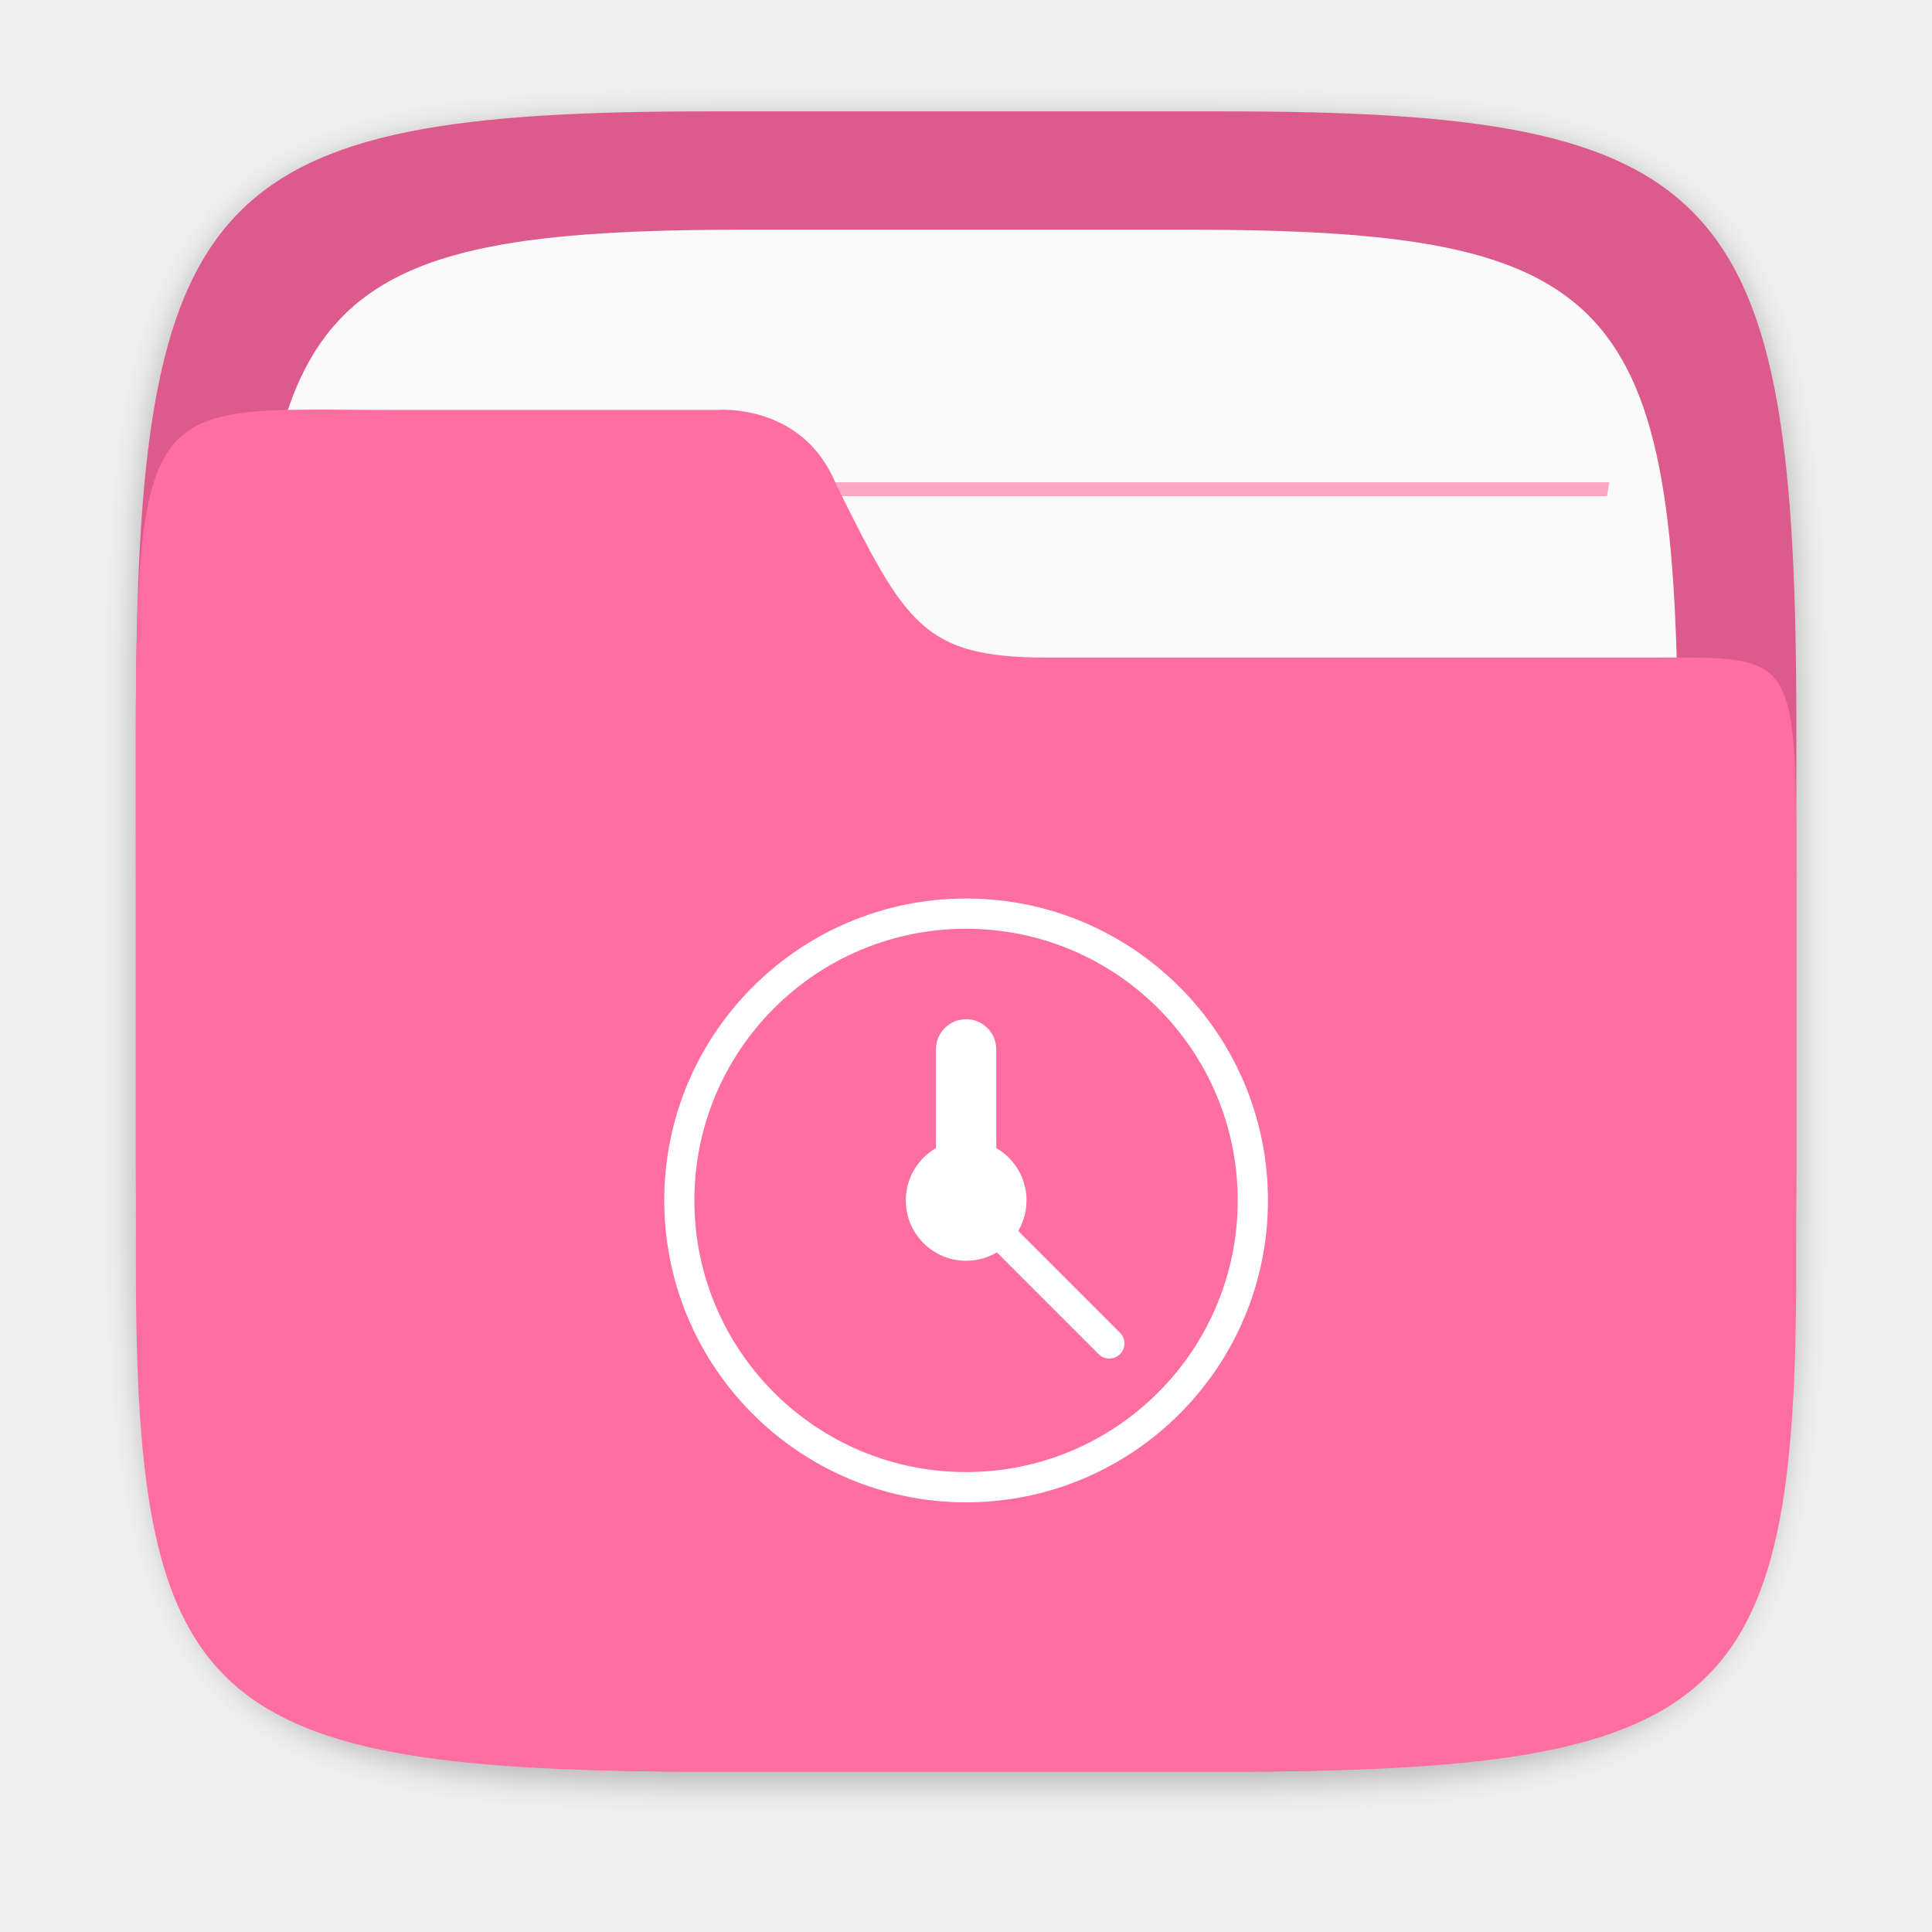
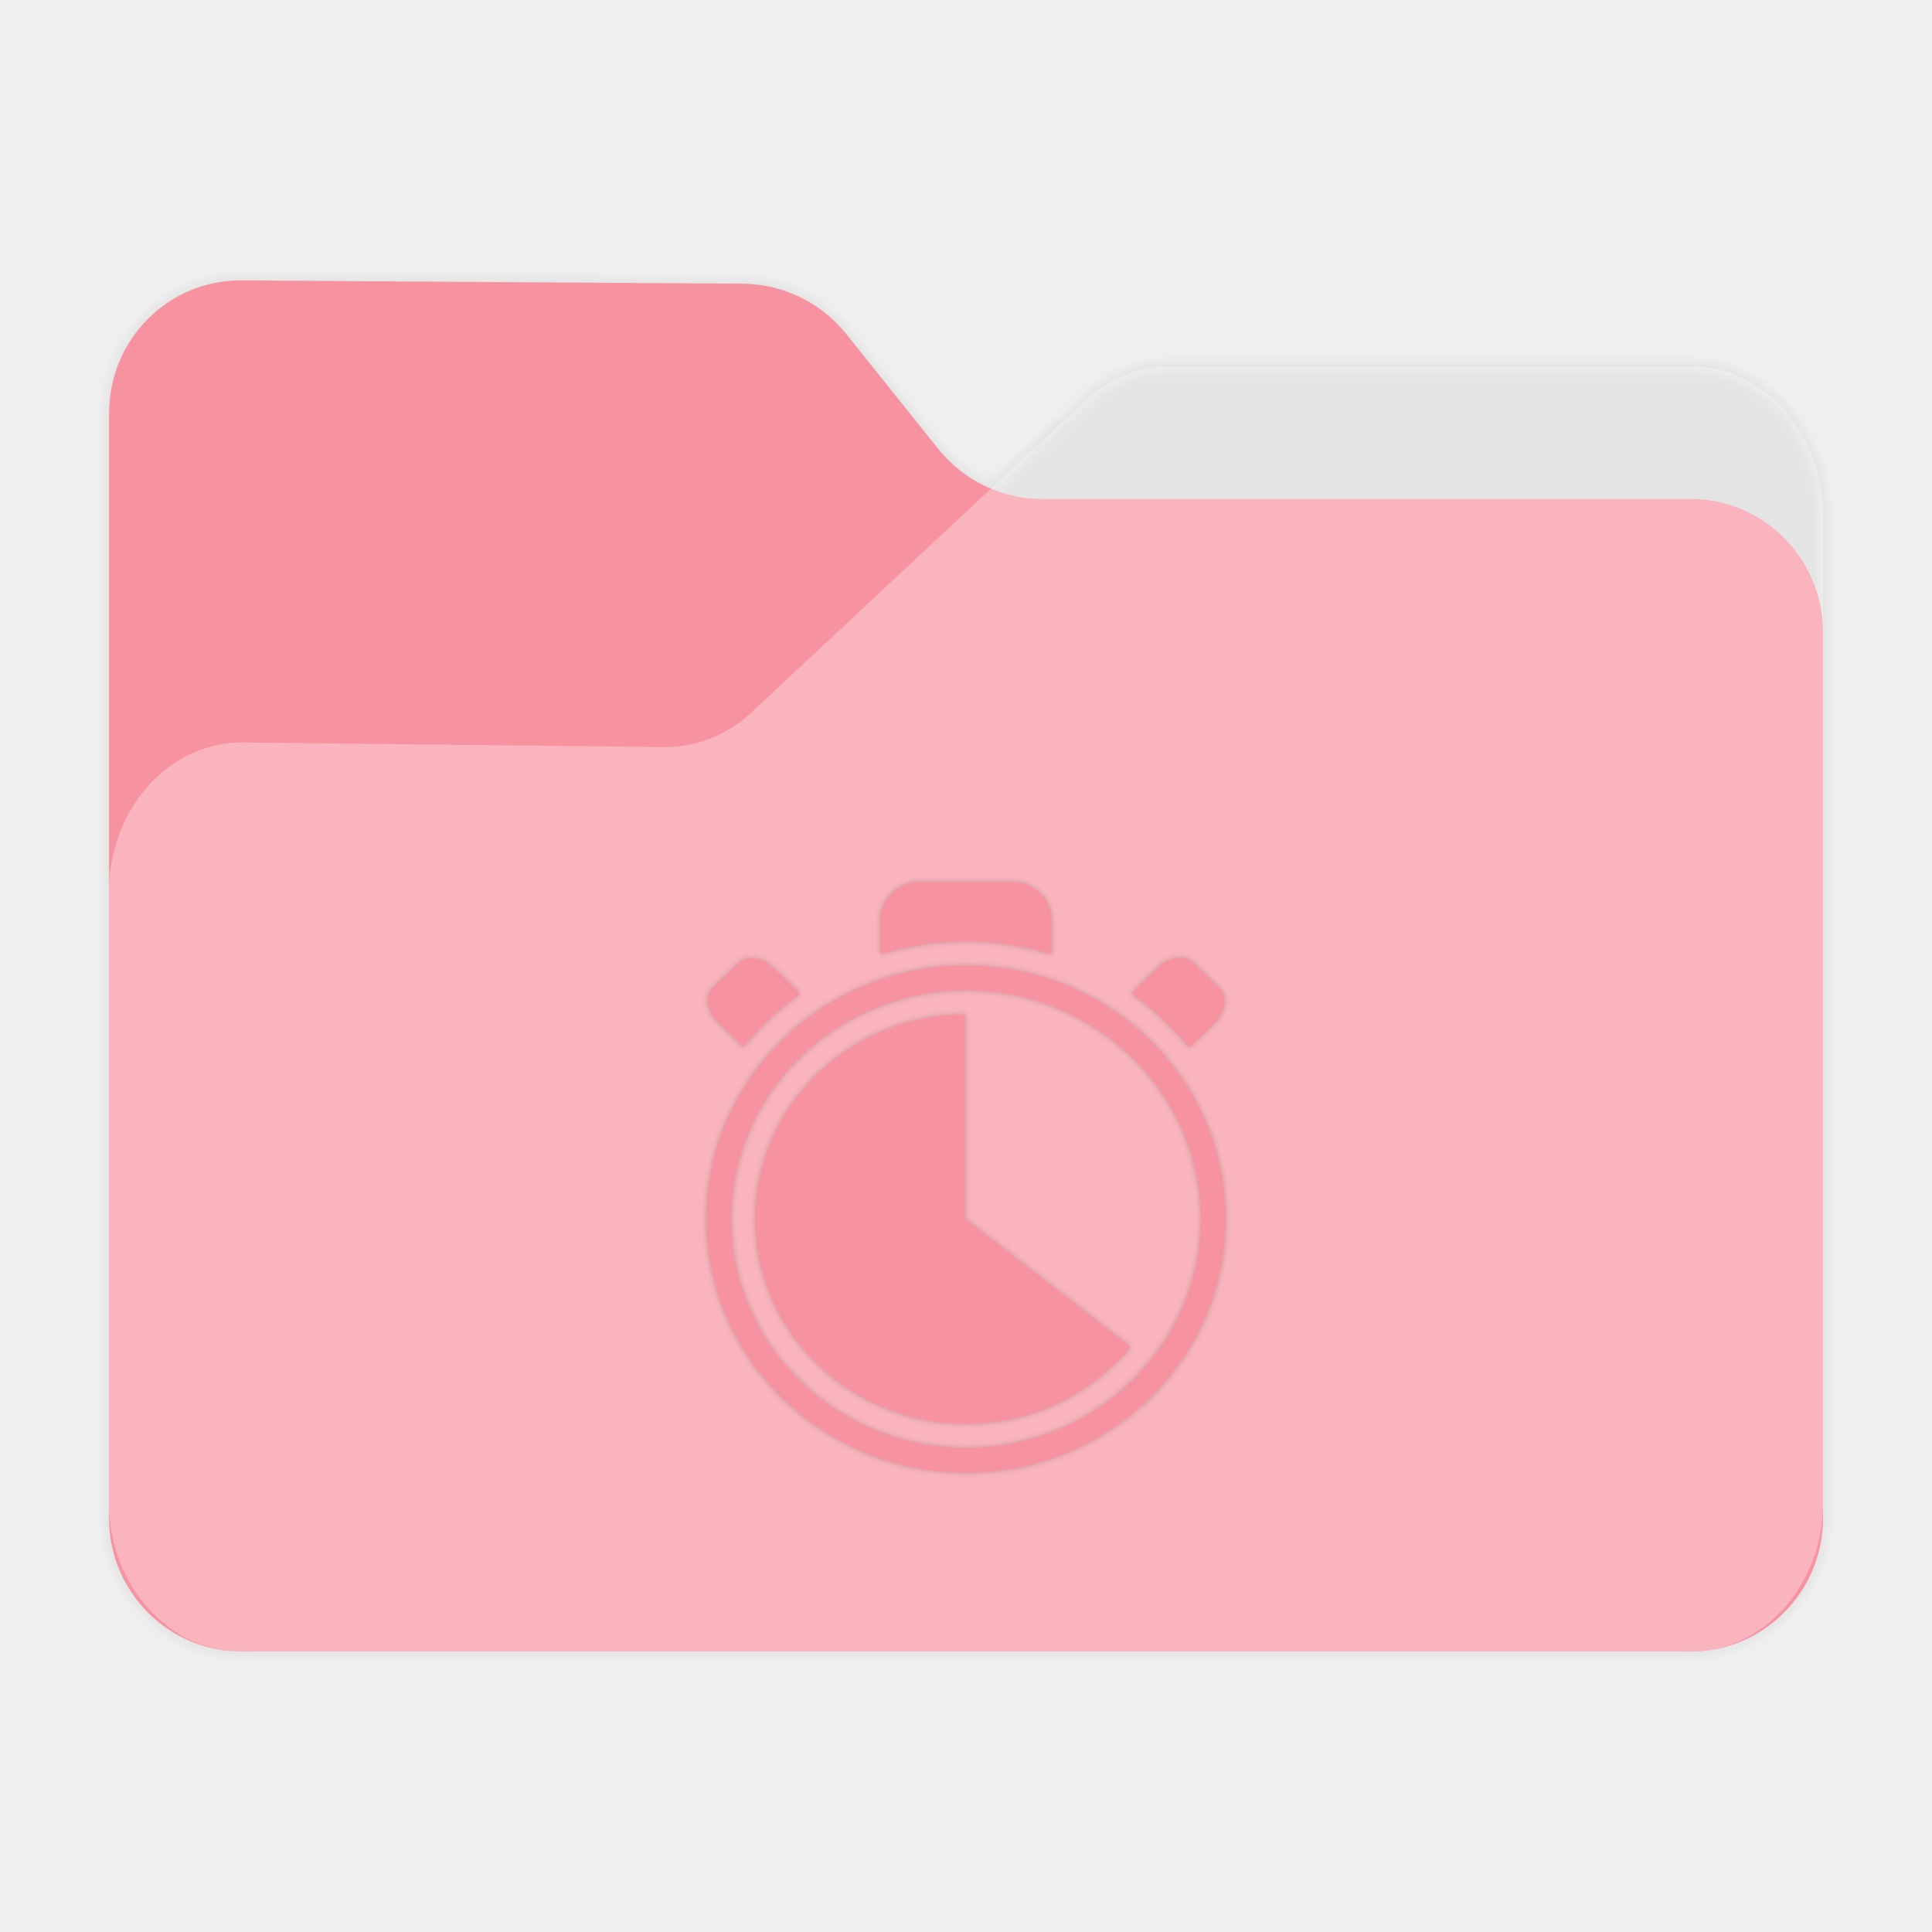
- <svg xmlns="http://www.w3.org/2000/svg" width="64" height="64" version="1.1" viewBox="0 0 16.933 16.933">
-   <defs>
-     <filter id="filter2761" x="-.024" y="-.024" width="1.048" height="1.048" color-interpolation-filters="sRGB">
-       <feGaussianBlur stdDeviation="0.146" />
+ <svg xmlns="http://www.w3.org/2000/svg" fill="none" viewBox="0 0 64 64" version="1.1" id="svg36" width="64" height="64" xml:space="preserve">
+   <path id="shadow" style="opacity:0.1;fill:black;fill-opacity:1;stroke-width:0.101;filter:url(#blur)" d="M 6.652,7.998 C 4.081,7.969 2,10.063 2,12.652 V 29.397 50.811 51.344 c 0,2.4 1.829,4.391 4.152,4.631 0.155,0.018 0.312,0.027 0.471,0.027 h 50.756 c 0.159,0 0.316,-0.009 0.471,-0.027 C 60.173,55.735 62,53.744 62,51.344 V 50.811 20.305 16.192 c 0,-2.855 -2.079,-5.189 -4.621,-5.189 H 39.121 c -1.069,0 -2.136,0.421 -2.945,1.199 l -3.299,3.082 c -0.705,-0.297 -1.344,-0.761 -1.844,-1.379 L 27.797,9.86 C 26.93,8.783 25.631,8.144 24.244,8.115 Z" transform="matrix(0.9462274,0,0,0.9462274,1.720724,1.720724)" />
+   <path d="m 3.613,13.694 v 36.61 c 0,2.422 1.968,4.404 4.374,4.404 h 48.027 c 2.405,0 4.374,-1.982 4.374,-4.404 V 20.933 c 0,-2.422 -1.968,-4.404 -4.374,-4.404 h -21.512 c -1.312,0 -2.569,-0.606 -3.417,-1.652 L 28.023,11.051 C 27.203,10.033 25.973,9.427 24.661,9.399 L 8.014,9.289 C 5.581,9.262 3.613,11.244 3.613,13.694 Z" fill="#f793a0" id="back" style="stroke-width:0.095" />
+   <path d="m 3.613,29.537 v 20.262 c 0,2.702 1.968,4.912 4.374,4.912 h 48.027 c 2.405,0 4.374,-2.21 4.374,-4.912 V 17.043 c 0,-2.702 -1.968,-4.912 -4.374,-4.912 H 38.738 c -1.011,0 -2.023,0.399 -2.788,1.136 L 24.879,23.612 c -0.793,0.737 -1.804,1.136 -2.843,1.136 L 8.014,24.595 c -2.433,0 -4.401,2.21 -4.401,4.943 z" fill="#ffffff" fill-opacity="0.31" id="front" style="stroke-width:0.095" />
+   <defs id="defs">
+     <filter style="color-interpolation-filters:sRGB" id="blur" x="-0.011" y="-0.013" width="1.022" height="1.027">
+       <feGaussianBlur stdDeviation="0.27" id="feGaussianBlur925" />
+     </filter>
+     <filter style="color-interpolation-filters:sRGB" id="filter4501" x="-0.013" y="-0.011" width="1.026" height="1.023">
+       <feGaussianBlur stdDeviation="0.094" id="feGaussianBlur4503" />
    </filter>
  </defs>
-   <path d="m10.709 1.05c4.405 0 5.035 0.673 5.035 5.388v3.776c0 4.715-0.63 5.388-5.035 5.388h-4.483c-4.405 0-5.035-0.673-5.035-5.388v-3.776c0-4.715 0.63-5.388 5.035-5.388z" enable-background="new" fill="#141414" filter="url(#filter2761)" opacity=".3" />
-   <path d="m10.709 0.976c4.405 0 5.035 0.673 5.035 5.388v3.776c0 4.715-0.63 5.388-5.035 5.388h-4.483c-4.405 0-5.035-0.673-5.035-5.388v-3.776c0-4.715 0.63-5.388 5.035-5.388z" enable-background="new" fill="#dc5a8c" />
-   <path d="m10.389 2.013c3.777 0 4.317 0.577 4.317 4.62v3.238c0 4.043-0.54 4.62-4.317 4.62h-3.844c-3.777 0-4.317-0.577-4.317-4.62v-3.238c0-4.043 0.54-4.62 4.317-4.62z" enable-background="new" fill="#fafafa" stroke-width=".857" />
-   <g transform="matrix(1.3006 0 0 1.34 -2.5449 -2.4261)" fill="#ff6ea0">
-     <path d="m3.986 6.937c-0.006 0.03-0.009 0.06-0.015 0.091h8.993c-0.005-0.03-0.009-0.061-0.016-0.091z" opacity=".6" stroke-width=".605" style="paint-order:normal" />
-     <path d="m4.133 4.965c0.005 0.03 0.01 0.061 0.016 0.091h8.637c0.005-0.033 0.01-0.059 0.015-0.091z" opacity=".6" stroke-width=".594" style="paint-order:normal" />
-     <path d="m3.986 8.909c-0.006 0.03-0.009 0.06-0.015 0.091h8.993c-0.005-0.03-0.009-0.061-0.016-0.091z" opacity=".6" stroke-width=".605" style="paint-order:normal" />
-     <path d="m3.986 10.881c-0.006 0.03-0.009 0.06-0.015 0.091h8.993c-0.005-0.03-0.009-0.061-0.016-0.091z" opacity=".6" stroke-width=".605" style="paint-order:normal" />
-   </g>
-   <path d="m3.474 3.593c-2.423 0-2.283-0.281-2.283 4.419v3.097c3e-6 3.867 0.63 4.419 5.035 4.419h4.483c4.405 0 5.034-0.552 5.034-4.419v-3.097c0-2.324 0.051-2.249-1.278-2.249h-5.292c-1.086 0-1.236-0.295-1.846-1.519-0.294-0.723-1.05-0.651-1.05-0.651z" enable-background="new" fill="#ff6ea0" stroke-width=".906" />
-   <g transform="translate(-4.7831 .265)" fill="#fff">
-     <path d="m13.251 7.61a2.646 2.646 0 0 0-2.646 2.646 2.646 2.646 0 0 0 2.646 2.646 2.646 2.646 0 0 0 2.645-2.646 2.646 2.646 0 0 0-2.645-2.646zm0 0.265a2.381 2.381 0 0 1 2.38 2.38 2.381 2.381 0 0 1-2.38 2.382 2.381 2.381 0 0 1-2.382-2.381 2.381 2.381 0 0 1 2.382-2.381z" style="paint-order:stroke markers fill" />
-     <rect x="12.986" y="8.668" width=".529" height="1.587" ry=".265" style="paint-order:stroke markers fill" />
-     <rect transform="rotate(135)" x="-2.251" y="-18.528" width=".265" height="1.852" ry=".132" style="paint-order:stroke markers fill" />
-     <circle cx="13.251" cy="10.256" r=".529" style="paint-order:stroke markers fill" />
+   <g id="g2291" style="fill:#7d5517;fill-opacity:1" transform="matrix(0.05326714,0,0,0.05326714,-60.18766,41.68824)">
+ </g>
+   <g id="g2293" style="fill:#7d5517;fill-opacity:1" transform="matrix(0.05326714,0,0,0.05326714,-60.18766,41.68824)">
+ </g>
+   <g id="g2295" style="fill:#7d5517;fill-opacity:1" transform="matrix(0.05326714,0,0,0.05326714,-60.18766,41.68824)">
+ </g>
+   <g id="g2297" style="fill:#7d5517;fill-opacity:1" transform="matrix(0.05326714,0,0,0.05326714,-60.18766,41.68824)">
+ </g>
+   <g id="g2299" style="fill:#7d5517;fill-opacity:1" transform="matrix(0.05326714,0,0,0.05326714,-60.18766,41.68824)">
+ </g>
+   <g id="g2301" style="fill:#7d5517;fill-opacity:1" transform="matrix(0.05326714,0,0,0.05326714,-60.18766,41.68824)">
+ </g>
+   <g id="g2303" style="fill:#7d5517;fill-opacity:1" transform="matrix(0.05326714,0,0,0.05326714,-60.18766,41.68824)">
+ </g>
+   <g id="g2305" style="fill:#7d5517;fill-opacity:1" transform="matrix(0.05326714,0,0,0.05326714,-60.18766,41.68824)">
+ </g>
+   <g id="g2307" style="fill:#7d5517;fill-opacity:1" transform="matrix(0.05326714,0,0,0.05326714,-60.18766,41.68824)">
+ </g>
+   <g id="g2309" style="fill:#7d5517;fill-opacity:1" transform="matrix(0.05326714,0,0,0.05326714,-60.18766,41.68824)">
+ </g>
+   <g id="g2311" style="fill:#7d5517;fill-opacity:1" transform="matrix(0.05326714,0,0,0.05326714,-60.18766,41.68824)">
+ </g>
+   <g id="g2313" style="fill:#7d5517;fill-opacity:1" transform="matrix(0.05326714,0,0,0.05326714,-60.18766,41.68824)">
+ </g>
+   <g id="g2315" style="fill:#7d5517;fill-opacity:1" transform="matrix(0.05326714,0,0,0.05326714,-60.18766,41.68824)">
+ </g>
+   <g id="g2317" style="fill:#7d5517;fill-opacity:1" transform="matrix(0.05326714,0,0,0.05326714,-60.18766,41.68824)">
+ </g>
+   <g id="g2319" style="fill:#7d5517;fill-opacity:1" transform="matrix(0.05326714,0,0,0.05326714,-60.18766,41.68824)">
+ </g>
+   <g id="g4507" transform="matrix(0.9779516,0,0,0.9779516,63.46409,0.8598868)">
+     <path fill="black" d="m -32.173,31.83 c -4.846,0 -8.788,3.851 -8.788,8.585 0,4.734 3.942,8.585 8.788,8.585 4.846,0 8.788,-3.851 8.788,-8.585 0,-4.734 -3.942,-8.585 -8.788,-8.585 z m 0,16.342 c -4.389,0 -7.96,-3.48 -7.96,-7.757 0,-4.277 3.571,-7.757 7.96,-7.757 4.389,0 7.96,3.48 7.96,7.757 0,4.277 -3.571,7.757 -7.96,7.757 z m -0.025,-7.757 5.589,4.328 a 7.2,7.2 0 0 1 -5.565,2.601 c -3.933,0 -7.132,-3.108 -7.132,-6.929 0,-3.812 3.185,-6.915 7.106,-6.928 v 6.928 z m 0.025,-9.413 a 9.771,9.771 0 0 0 -2.898,0.438 V 30.32 A 1.32,1.32 0 0 1 -33.752,29 h 3.161 a 1.32,1.32 0 0 1 1.316,1.32 v 1.12 a 9.771,9.771 0 0 0 -2.898,-0.438 z m 5.606,1.77 0.875,-0.859 c 0.382,-0.376 0.925,-0.455 1.212,-0.178 l 0.887,0.859 c 0.287,0.277 0.207,0.807 -0.173,1.183 l -0.845,0.828 a 9.611,9.611 0 0 0 -1.955,-1.833 z m -13.152,1.816 -0.843,-0.828 c -0.382,-0.376 -0.466,-0.901 -0.183,-1.173 l 0.871,-0.843 c 0.282,-0.272 0.82,-0.189 1.202,0.187 l 0.872,0.856 a 9.611,9.611 0 0 0 -1.919,1.801 z" id="path4499" style="opacity:0.2;fill:black;fill-opacity:1;stroke-width:0.043;filter:url(#filter4501)" />
+     <path fill="black" d="m -32.173,31.83 c -4.846,0 -8.788,3.851 -8.788,8.585 0,4.734 3.942,8.585 8.788,8.585 4.846,0 8.788,-3.851 8.788,-8.585 0,-4.734 -3.942,-8.585 -8.788,-8.585 z m 0,16.342 c -4.389,0 -7.96,-3.48 -7.96,-7.757 0,-4.277 3.571,-7.757 7.96,-7.757 4.389,0 7.96,3.48 7.96,7.757 0,4.277 -3.571,7.757 -7.96,7.757 z m -0.025,-7.757 5.589,4.328 a 7.2,7.2 0 0 1 -5.565,2.601 c -3.933,0 -7.132,-3.108 -7.132,-6.929 0,-3.812 3.185,-6.915 7.106,-6.928 v 6.928 z m 0.025,-9.413 a 9.771,9.771 0 0 0 -2.898,0.438 V 30.32 A 1.32,1.32 0 0 1 -33.752,29 h 3.161 a 1.32,1.32 0 0 1 1.316,1.32 v 1.12 a 9.771,9.771 0 0 0 -2.898,-0.438 z m 5.606,1.77 0.875,-0.859 c 0.382,-0.376 0.925,-0.455 1.212,-0.178 l 0.887,0.859 c 0.287,0.277 0.207,0.807 -0.173,1.183 l -0.845,0.828 a 9.611,9.611 0 0 0 -1.955,-1.833 z m -13.152,1.816 -0.843,-0.828 c -0.382,-0.376 -0.466,-0.901 -0.183,-1.173 l 0.871,-0.843 c 0.282,-0.272 0.82,-0.189 1.202,0.187 l 0.872,0.856 a 9.611,9.611 0 0 0 -1.919,1.801 z" id="path4490" style="fill:#f793a0;fill-opacity:1;stroke-width:0.043" />
  </g>
</svg>
